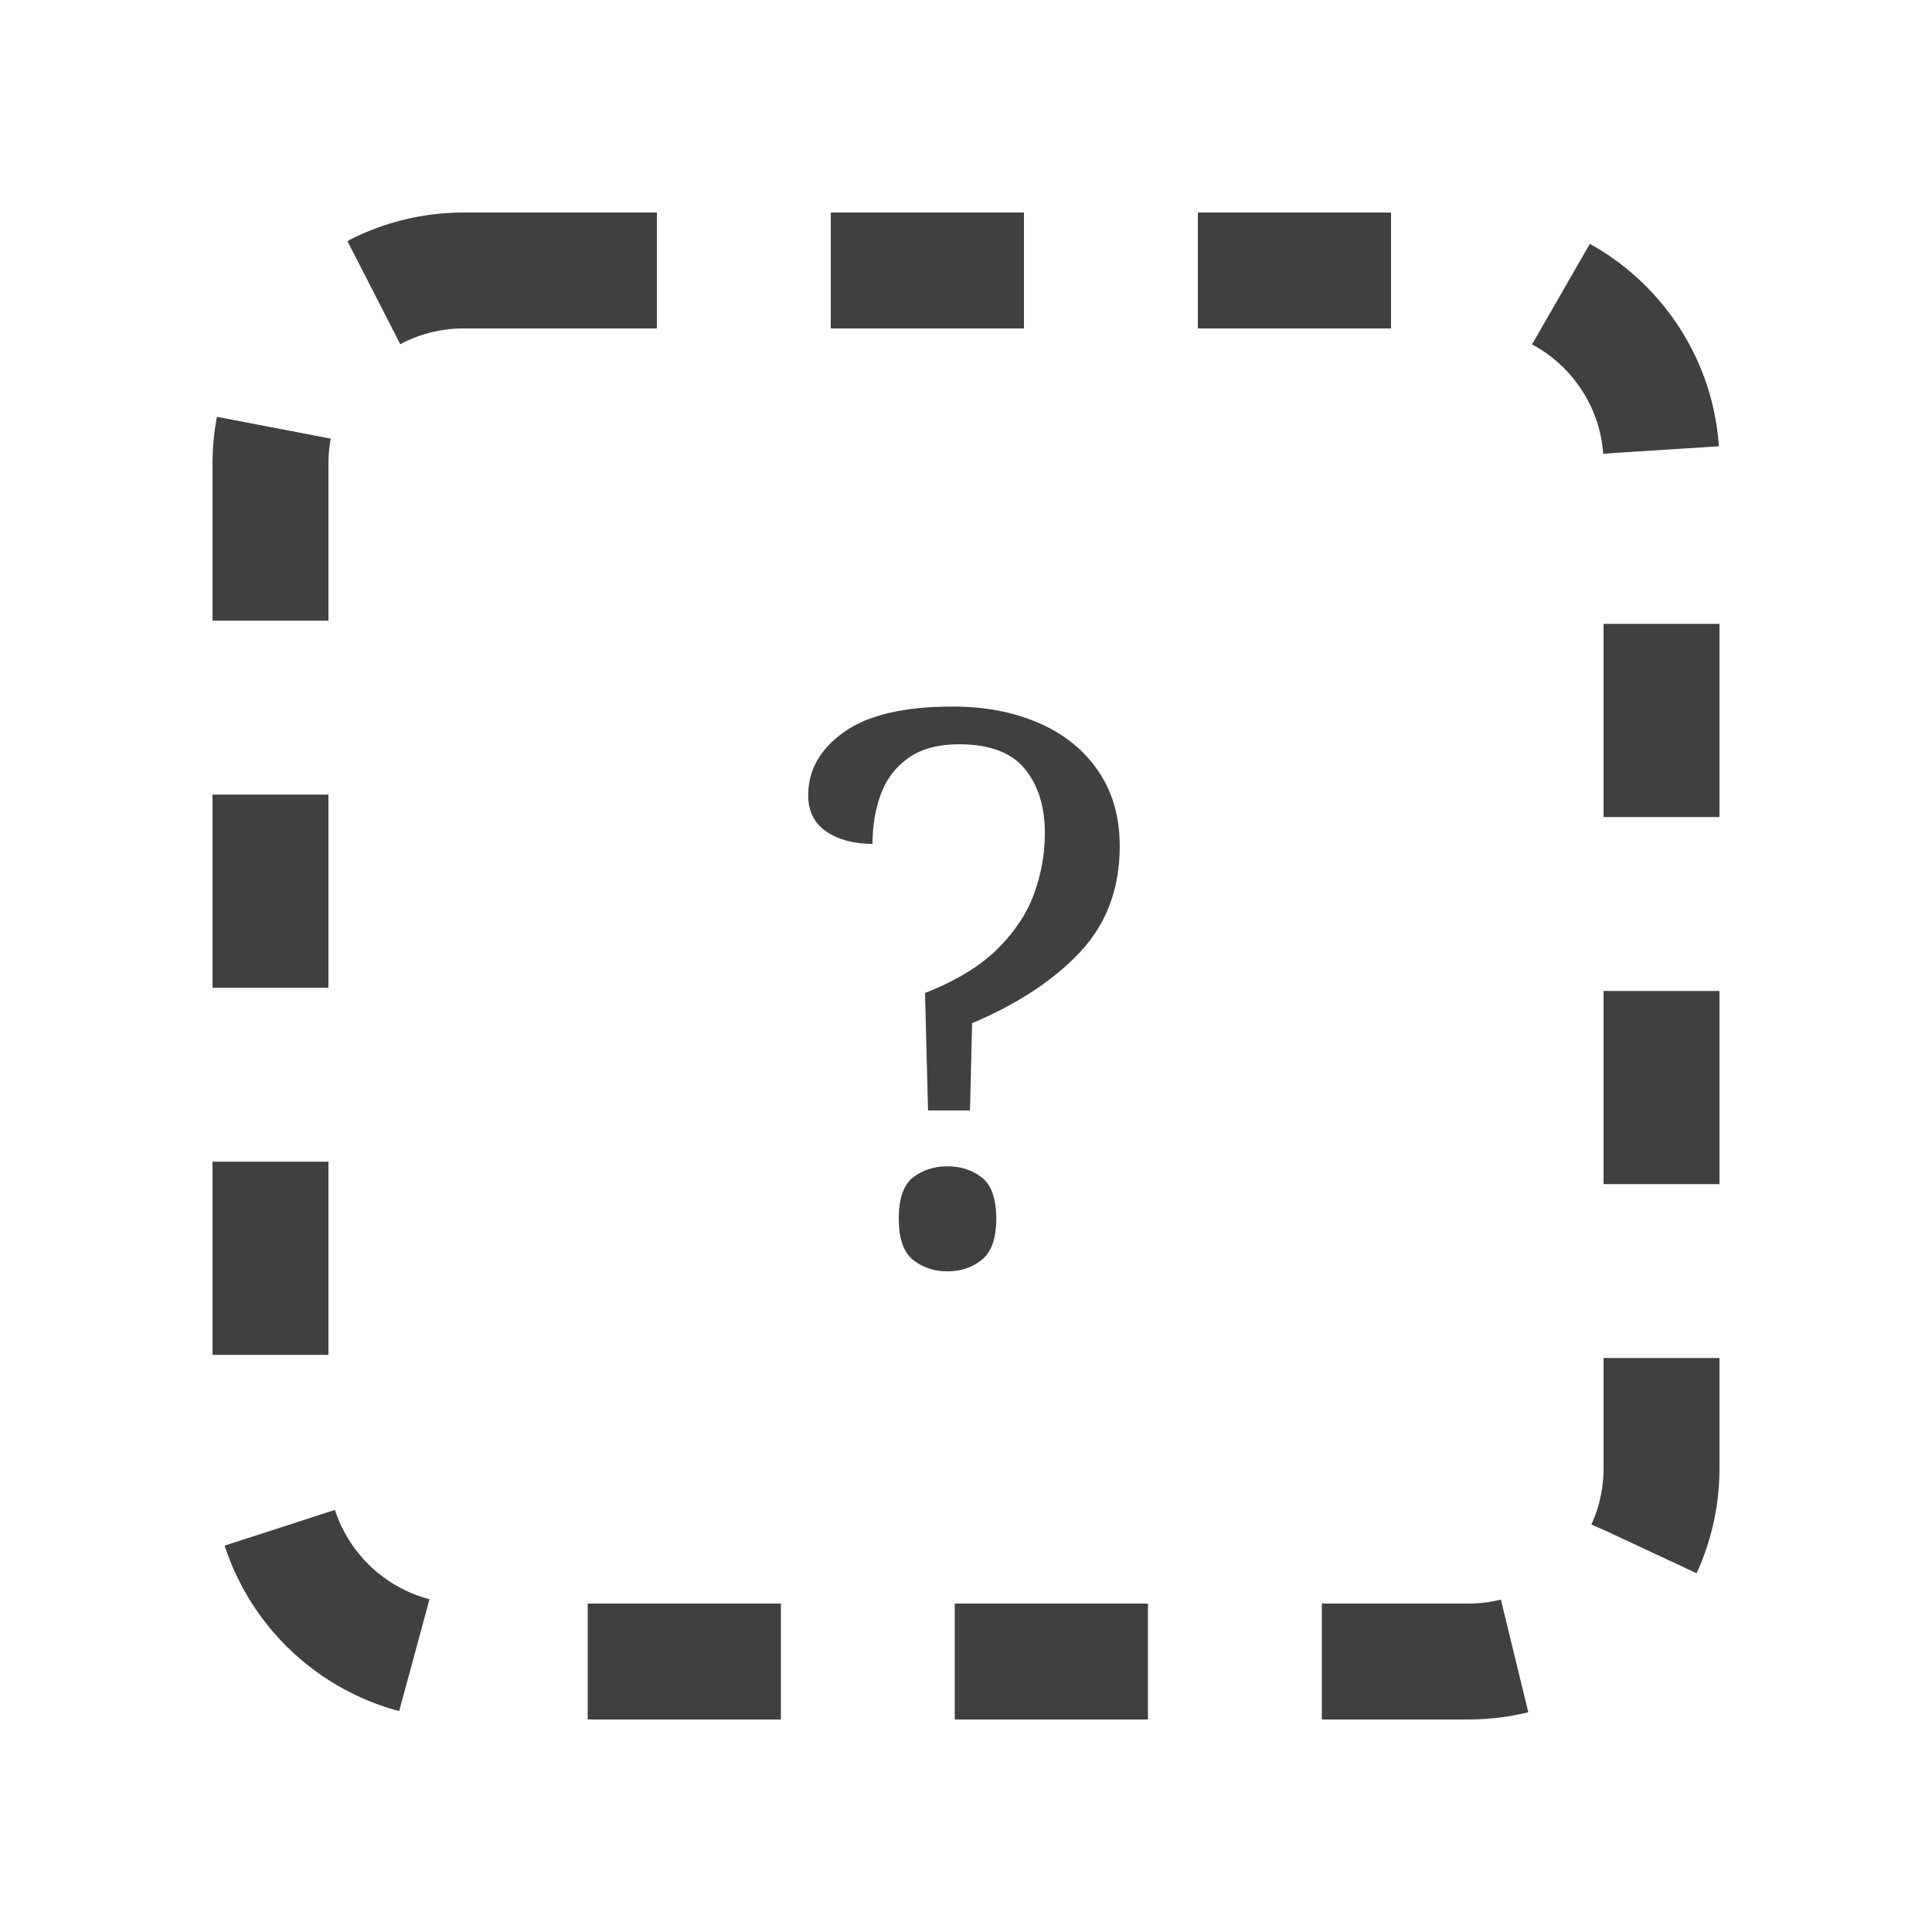
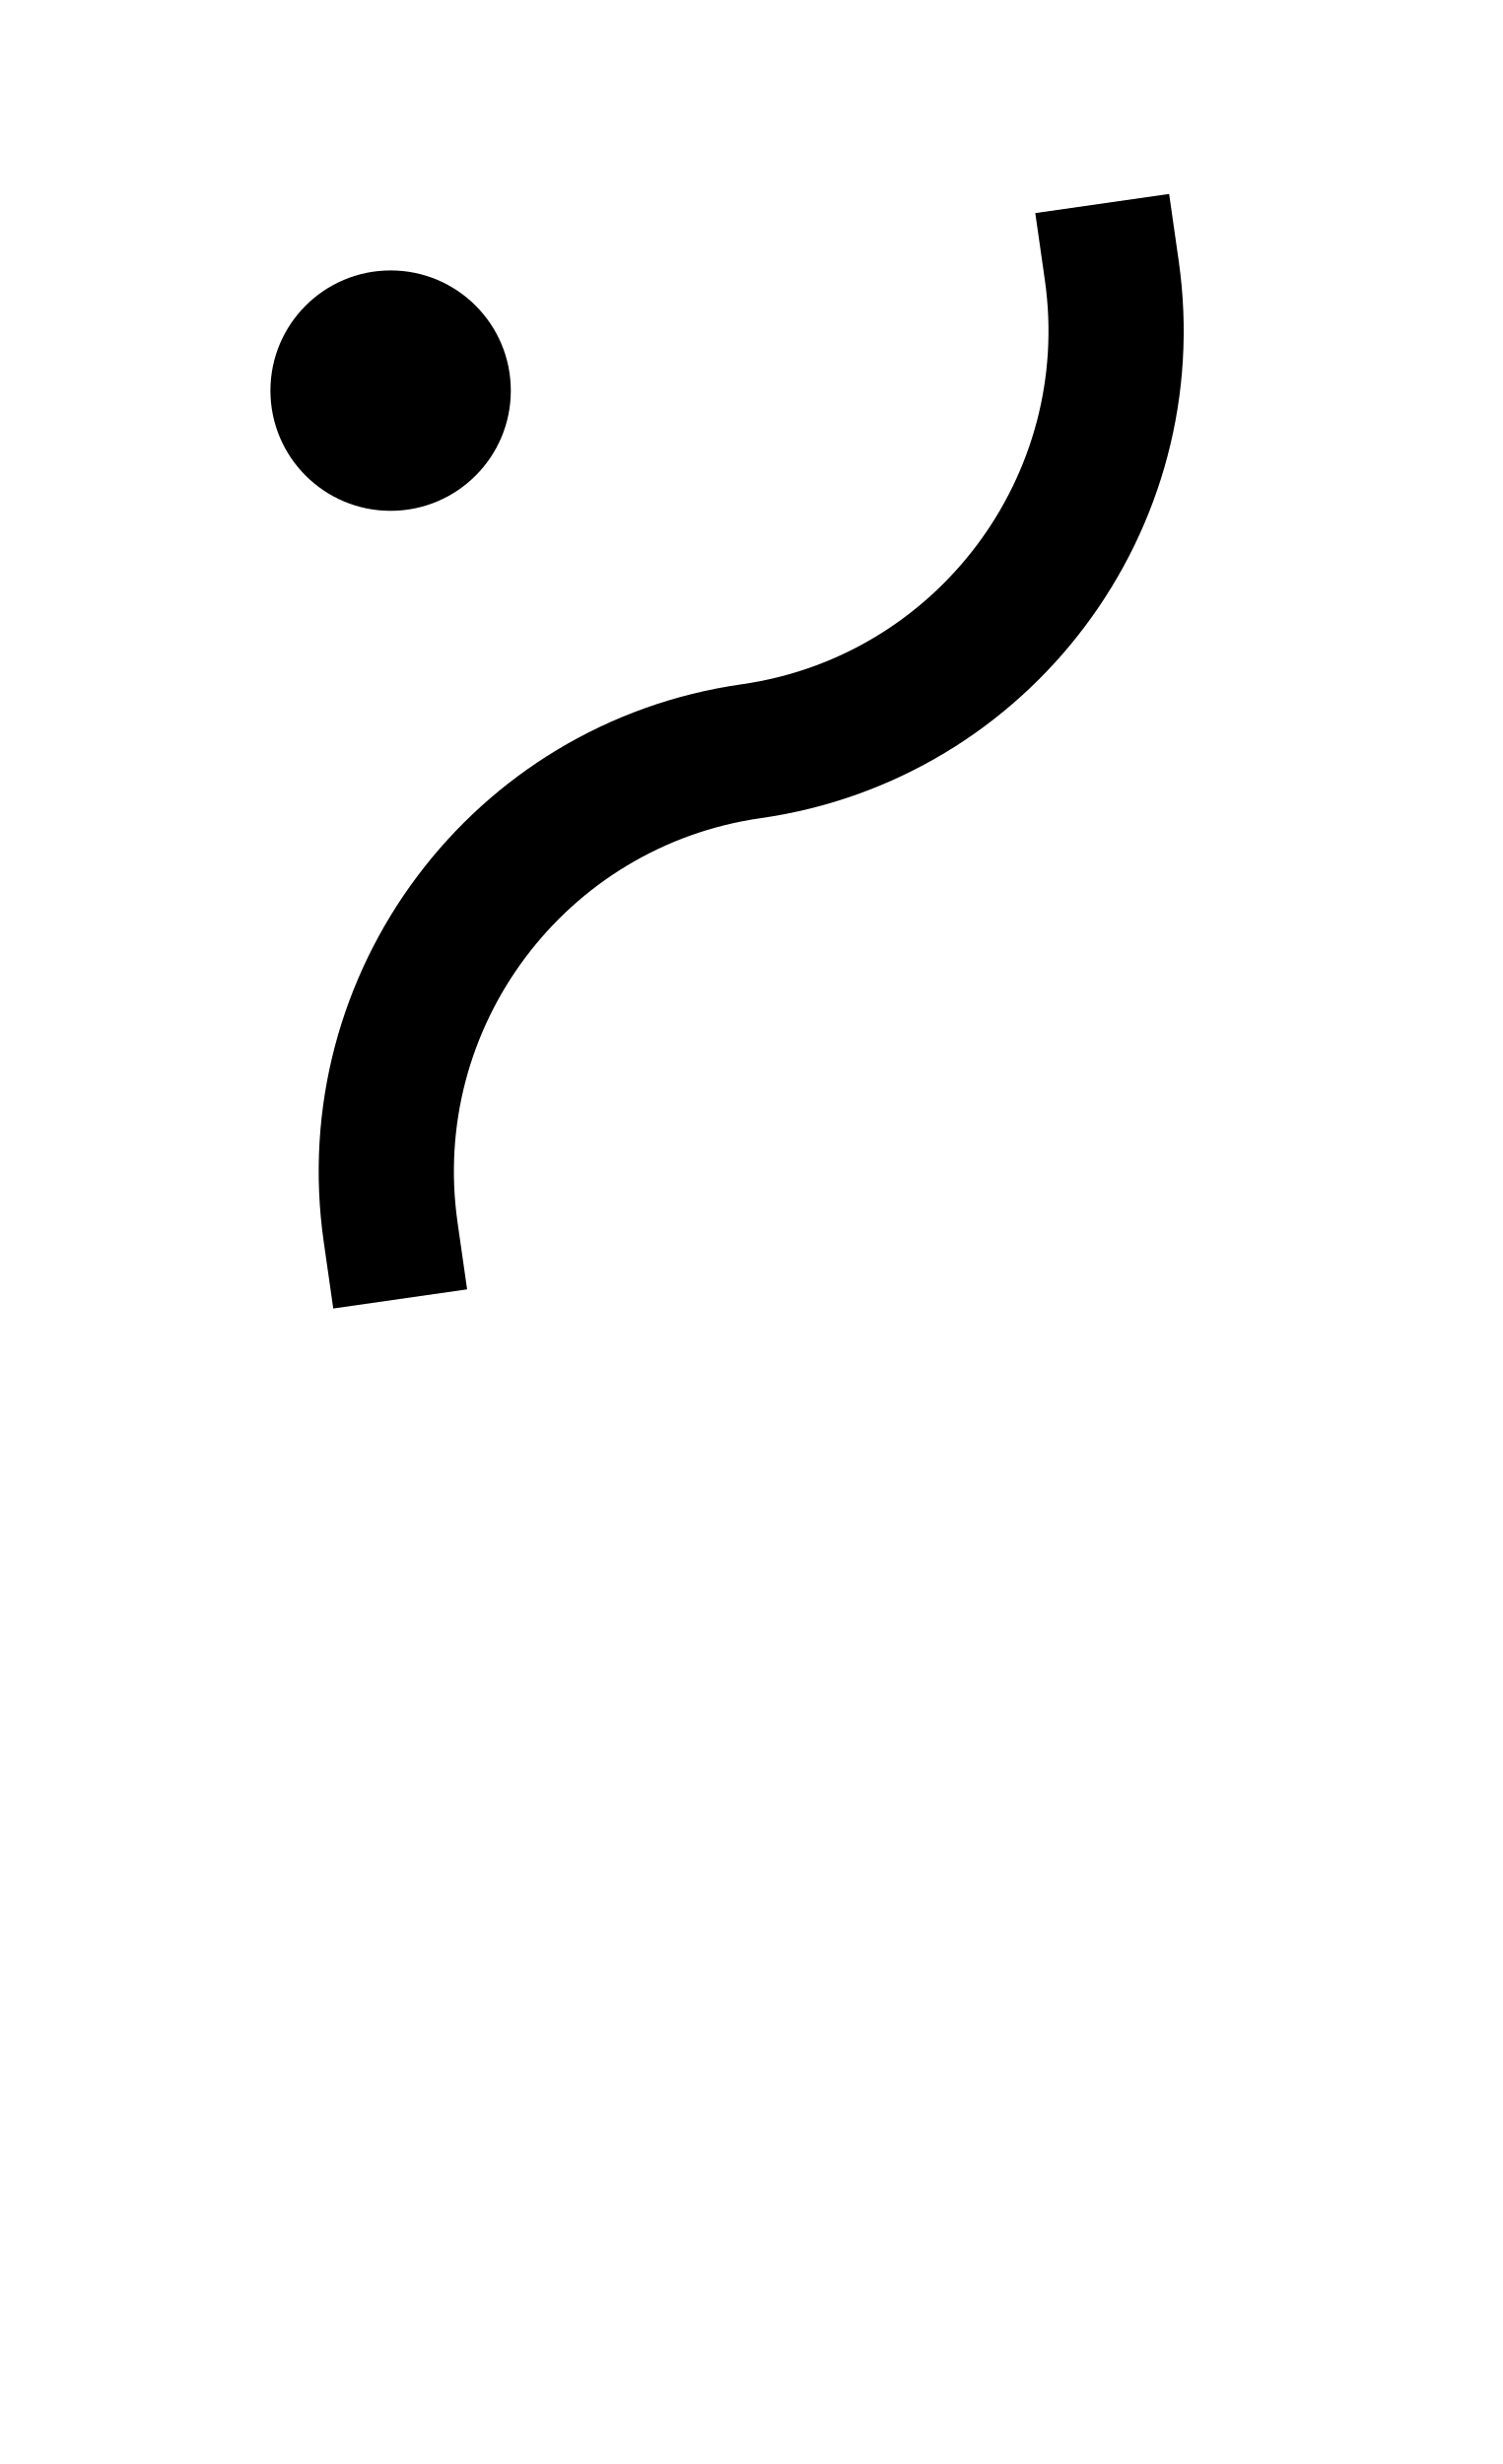
- <svg xmlns="http://www.w3.org/2000/svg" viewBox="0 0 100 100" fill="none">
-   <rect x="14" y="14" width="72" height="72" rx="10" stroke="currentColor" stroke-width="6" stroke-dasharray="10 9" opacity="0.75" />
-   <text x="50" y="50" text-anchor="middle" dominant-baseline="central" font-family="Georgia,serif" font-size="40" fill="currentColor" opacity="0.75">?</text>
+ <svg xmlns="http://www.w3.org/2000/svg" viewBox="0 0 100 164" fill="none" stroke="currentColor" stroke-width="9" stroke-linecap="square" stroke-linejoin="miter">
+   <circle cx="26" cy="26" r="8.0" fill="currentColor" stroke="none" />
+   <path d="M 74 18 A 28.28 28.28 0 0 1 50 50 A 28.28 28.28 0 0 0 26 82" />
</svg>
